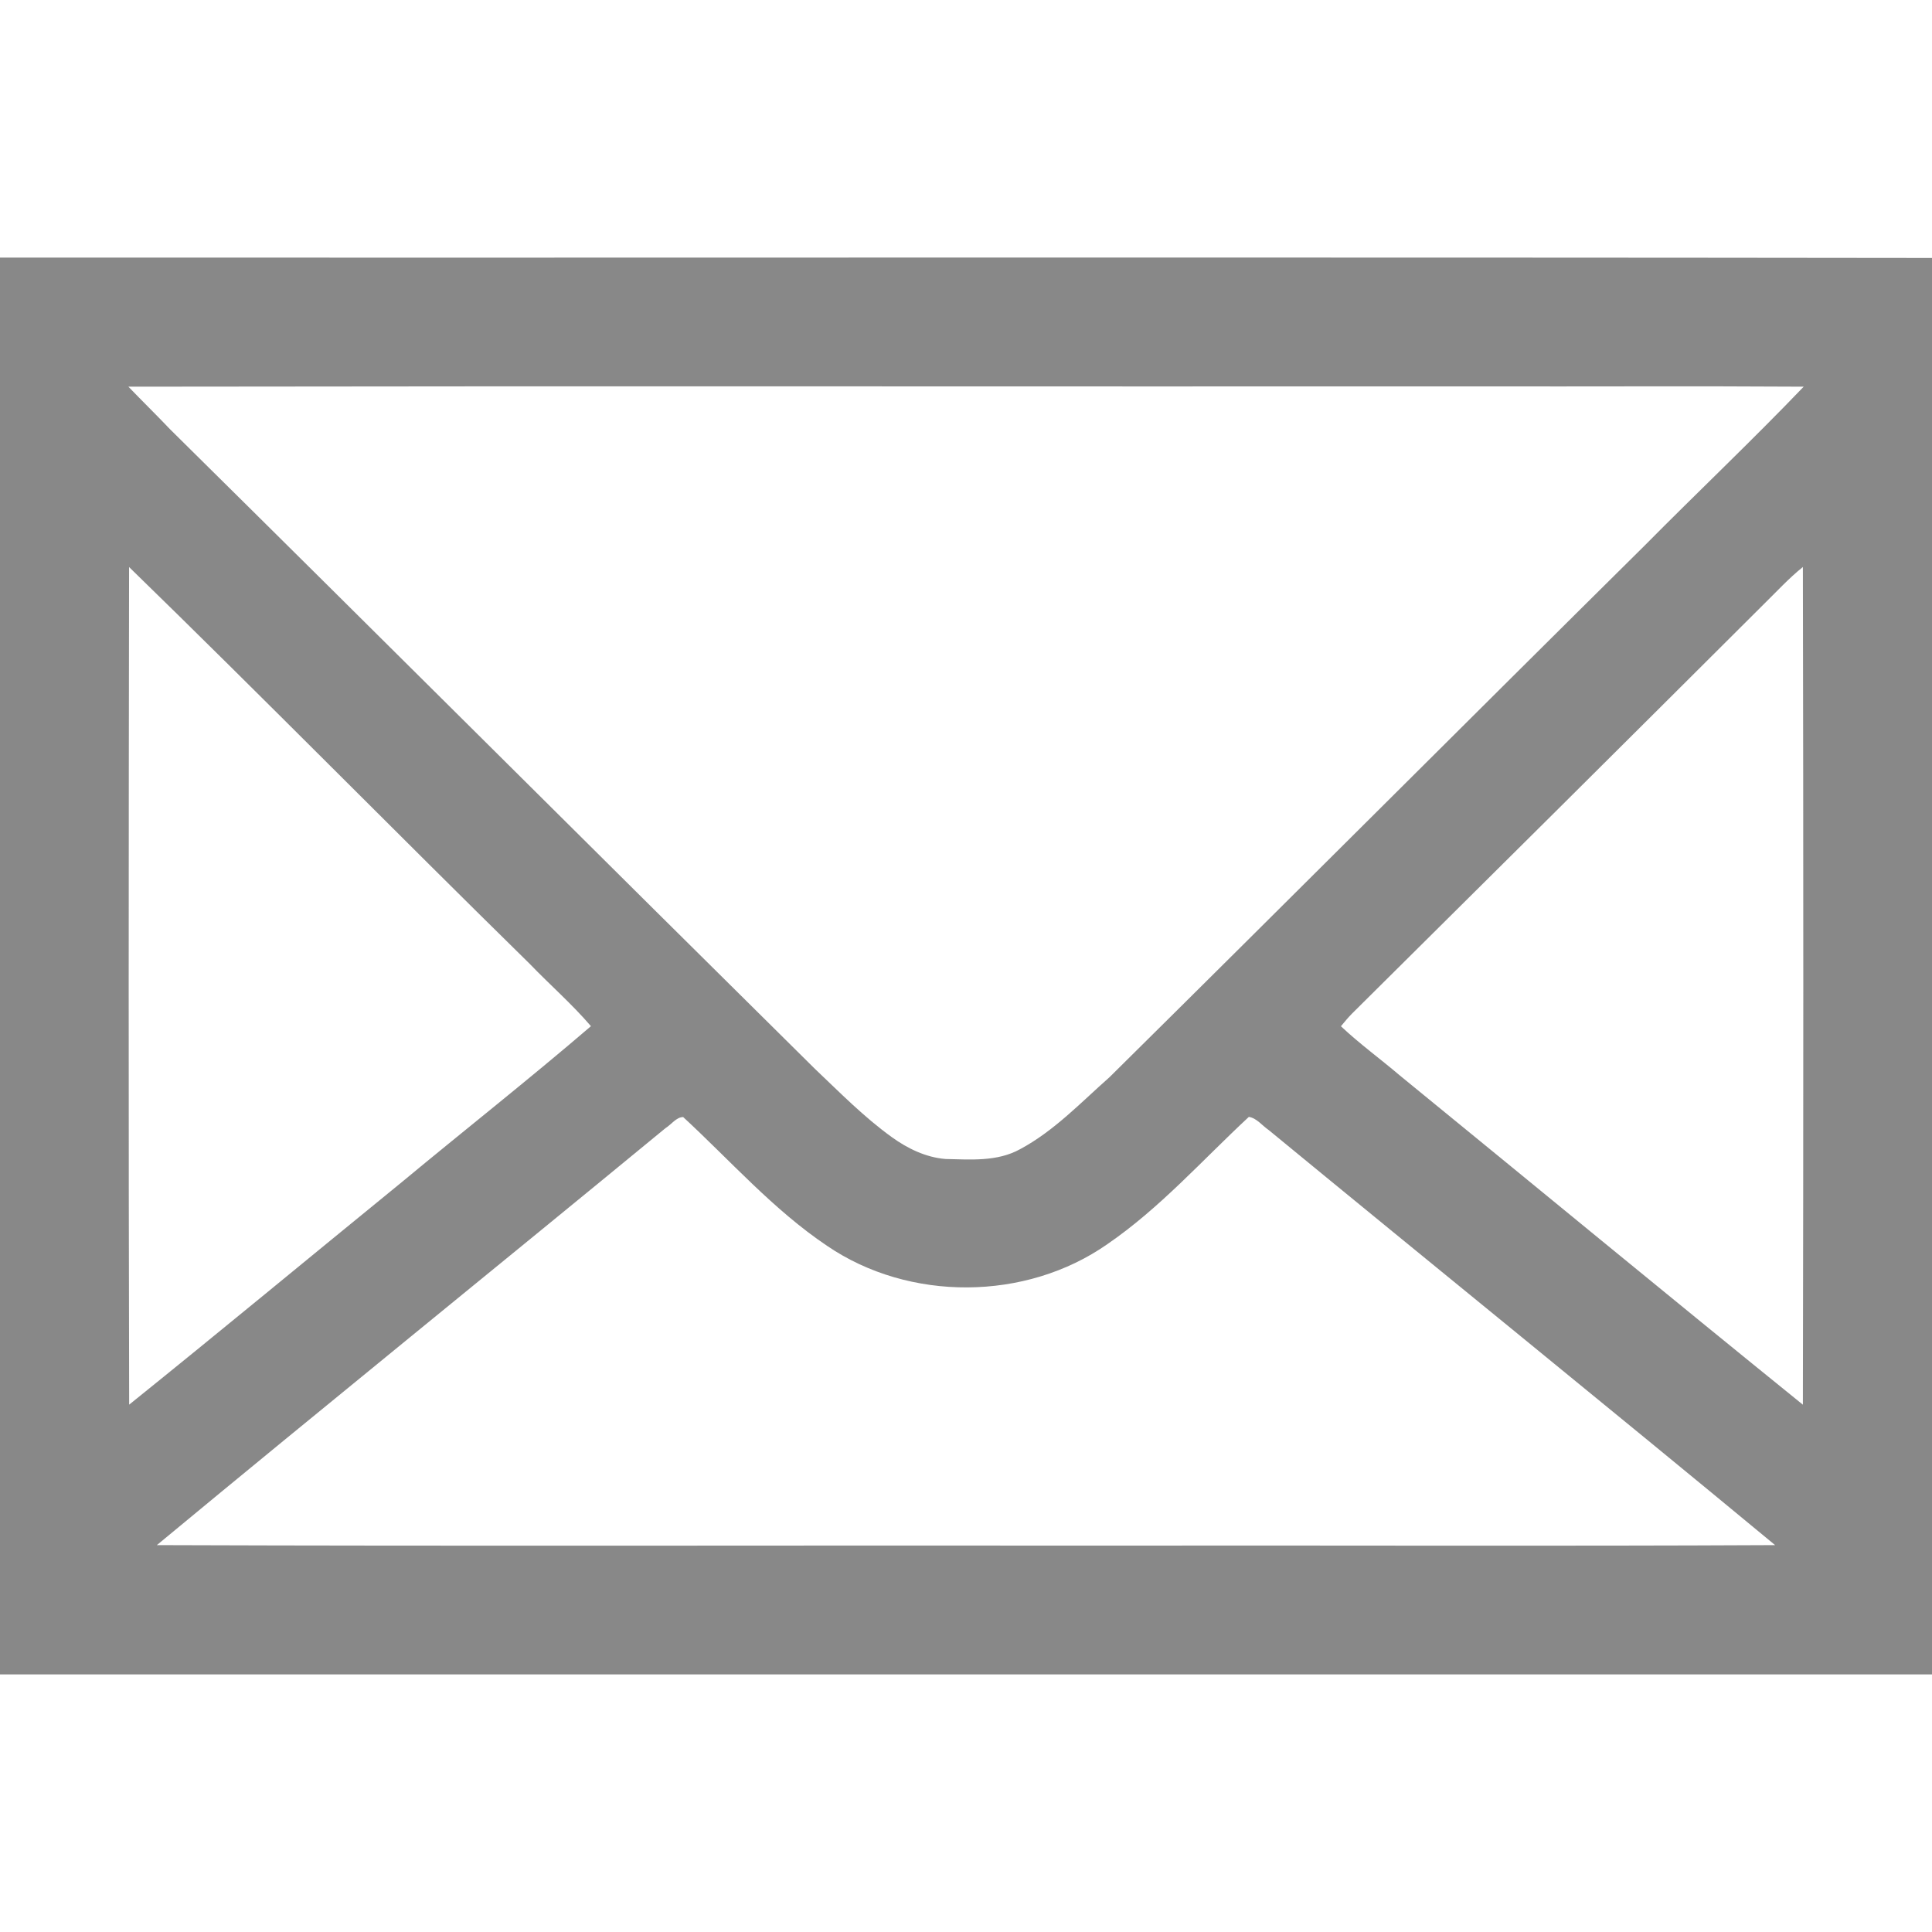
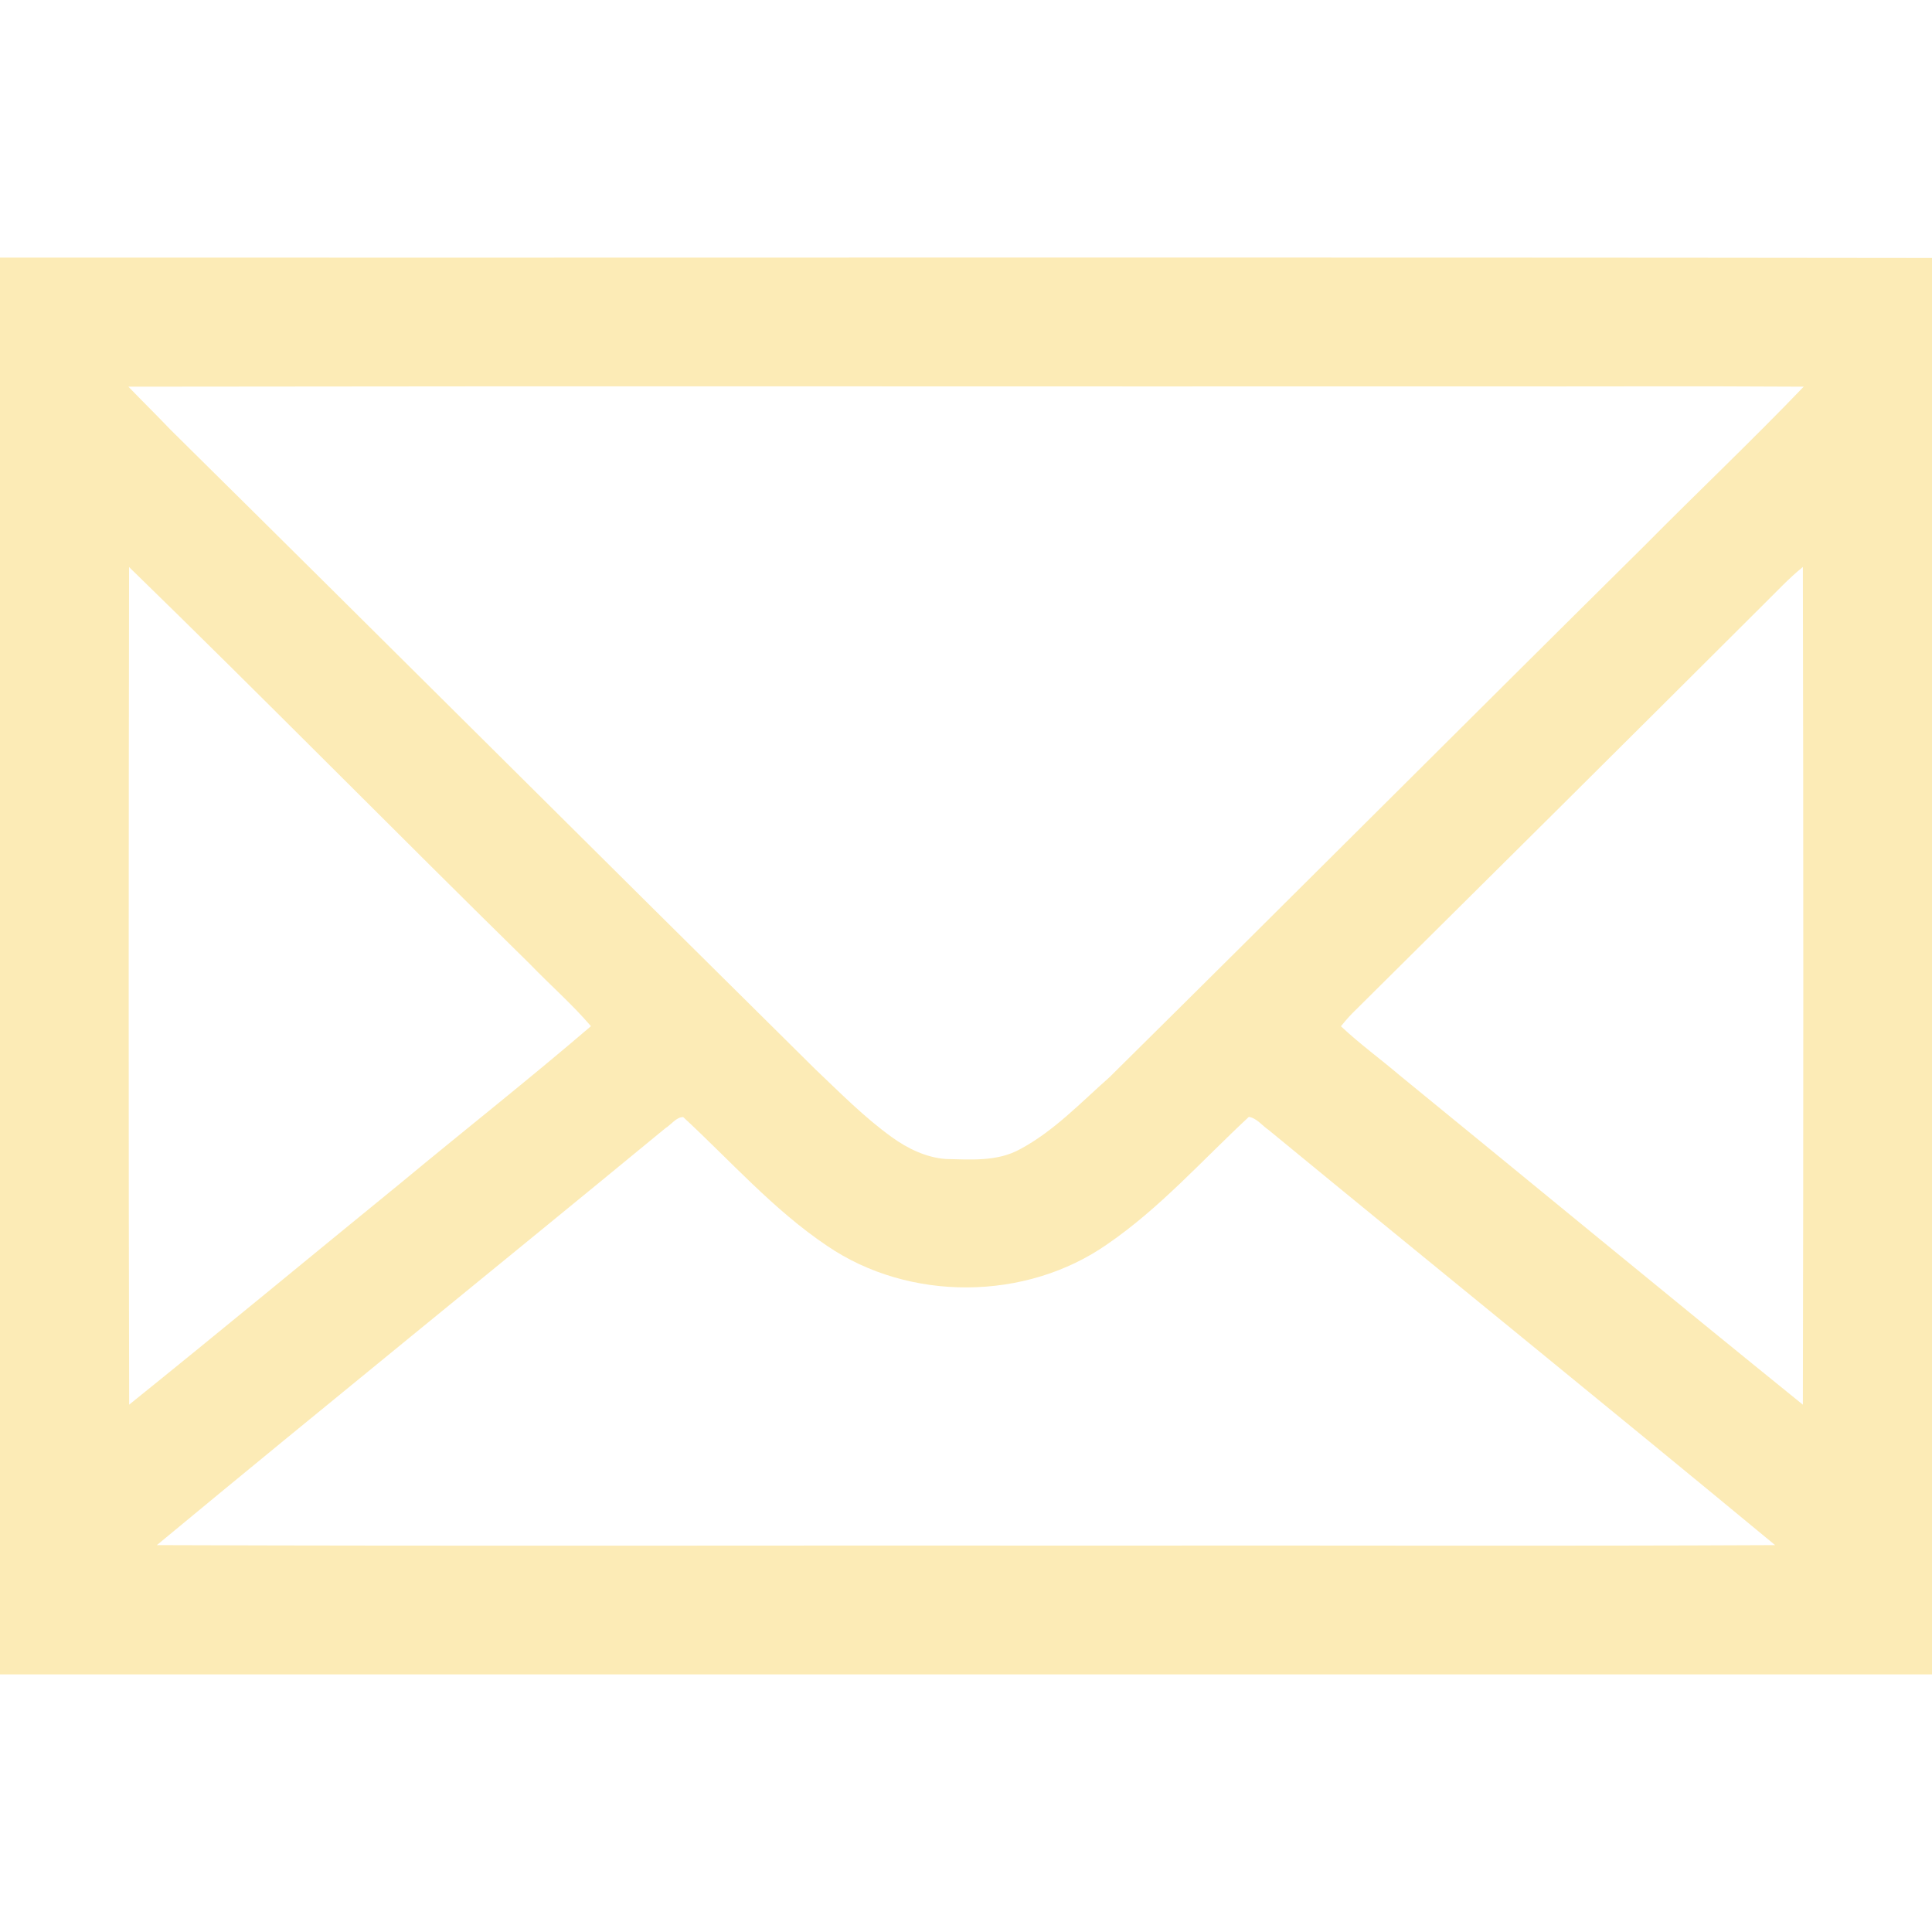
<svg xmlns="http://www.w3.org/2000/svg" width="480pt" height="480pt" viewBox="0 0 480 480" version="1.1">
  <g>
-     <path fill="#888" opacity="1.00" d=" M 0.00 64.00 C 160.00 64.06 320.00 63.88 480.00 64.09 L 480.00 416.00 C 320.00 416.00 160.00 416.00 0.00 416.00 L 0.00 64.00 M 31.90 96.07 C 35.34 99.64 38.88 103.11 42.30 106.70 C 95.78 159.55 148.99 212.68 202.46 265.55 C 208.63 271.40 214.62 277.51 221.54 282.50 C 225.47 285.34 230.03 287.56 234.92 287.95 C 241.15 288.08 247.75 288.65 253.42 285.52 C 261.87 281.01 268.52 273.92 275.64 267.64 C 320.05 223.73 364.18 179.52 408.57 135.58 C 421.68 122.33 435.23 109.52 448.12 96.07 C 421.41 95.90 394.71 96.05 368.00 96.00 C 255.97 96.05 143.93 95.90 31.90 96.07 M 32.07 140.88 C 31.96 210.25 31.92 279.62 32.09 348.98 C 54.77 330.73 77.18 312.15 99.75 293.76 C 115.40 280.77 131.39 268.19 146.82 254.95 C 142.10 249.44 136.60 244.66 131.57 239.43 C 98.25 206.73 65.53 173.43 32.07 140.88 M 438.16 150.16 C 404.12 184.11 370.02 218.01 335.88 251.85 C 334.91 252.84 334.03 253.91 333.15 254.97 C 337.79 259.34 342.96 263.09 347.81 267.22 C 381.19 294.46 414.42 321.89 447.92 348.99 C 448.06 279.62 448.06 210.24 447.92 140.87 C 444.40 143.68 441.37 147.03 438.16 150.16 M 165.33 280.29 C 123.28 314.91 80.91 349.13 38.97 383.88 C 117.64 384.16 196.32 383.92 275.00 384.00 C 330.34 383.92 385.68 384.16 441.02 383.88 C 399.25 349.31 357.09 315.20 315.21 280.76 C 313.61 279.68 312.21 277.77 310.27 277.49 C 298.74 288.20 288.18 300.15 275.13 309.10 C 254.87 323.29 225.87 323.45 205.45 309.50 C 192.12 300.54 181.46 288.35 169.73 277.53 C 168.02 277.54 166.76 279.41 165.33 280.29 Z" />
+     <path fill="#FCEBB6" opacity="1.00" d=" M 0.00 64.00 C 160.00 64.06 320.00 63.88 480.00 64.09 L 480.00 416.00 C 320.00 416.00 160.00 416.00 0.00 416.00 L 0.00 64.00 M 31.90 96.07 C 35.34 99.64 38.88 103.11 42.30 106.70 C 95.78 159.55 148.99 212.68 202.46 265.55 C 208.63 271.40 214.62 277.51 221.54 282.50 C 225.47 285.34 230.03 287.56 234.92 287.95 C 241.15 288.08 247.75 288.65 253.42 285.52 C 261.87 281.01 268.52 273.92 275.64 267.64 C 320.05 223.73 364.18 179.52 408.57 135.58 C 421.68 122.33 435.23 109.52 448.12 96.07 C 421.41 95.90 394.71 96.05 368.00 96.00 C 255.97 96.05 143.93 95.90 31.90 96.07 M 32.07 140.88 C 31.96 210.25 31.92 279.62 32.09 348.98 C 54.77 330.73 77.18 312.15 99.75 293.76 C 115.40 280.77 131.39 268.19 146.82 254.95 C 142.10 249.44 136.60 244.66 131.57 239.43 C 98.25 206.73 65.53 173.43 32.07 140.88 M 438.16 150.16 C 404.12 184.11 370.02 218.01 335.88 251.85 C 334.91 252.84 334.03 253.91 333.15 254.97 C 337.79 259.34 342.96 263.09 347.81 267.22 C 381.19 294.46 414.42 321.89 447.92 348.99 C 448.06 279.62 448.06 210.24 447.92 140.87 C 444.40 143.68 441.37 147.03 438.16 150.16 M 165.33 280.29 C 123.28 314.91 80.91 349.13 38.97 383.88 C 117.64 384.16 196.32 383.92 275.00 384.00 C 330.34 383.92 385.68 384.16 441.02 383.88 C 399.25 349.31 357.09 315.20 315.21 280.76 C 313.61 279.68 312.21 277.77 310.27 277.49 C 298.74 288.20 288.18 300.15 275.13 309.10 C 254.87 323.29 225.87 323.45 205.45 309.50 C 192.12 300.54 181.46 288.35 169.73 277.53 C 168.02 277.54 166.76 279.41 165.33 280.29 Z" />
  </g>
</svg>
